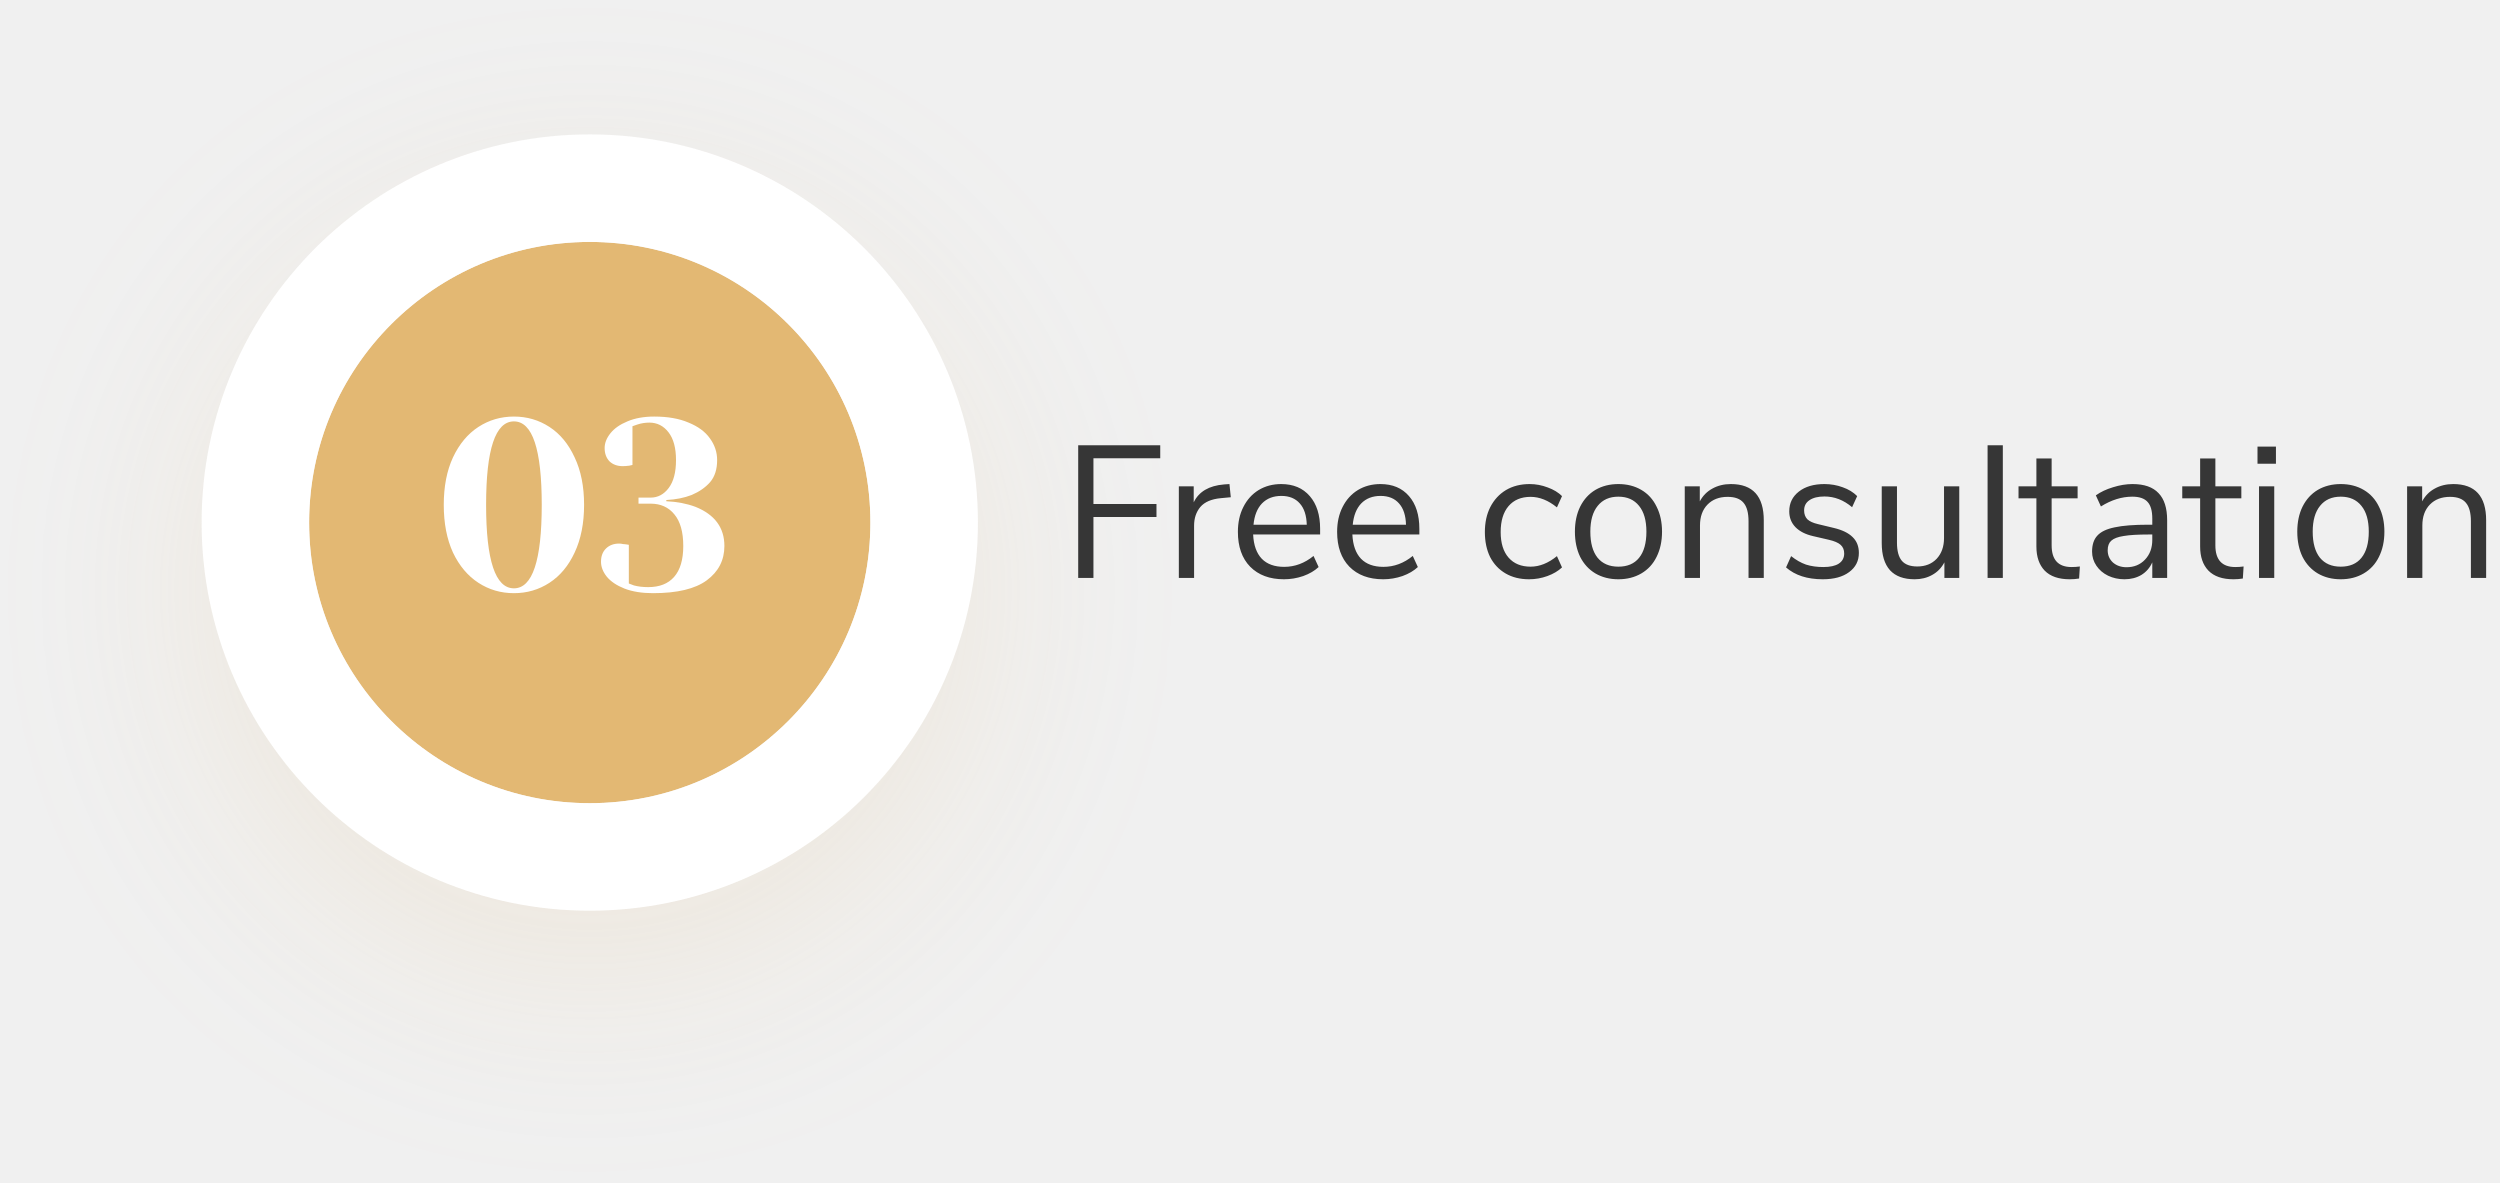
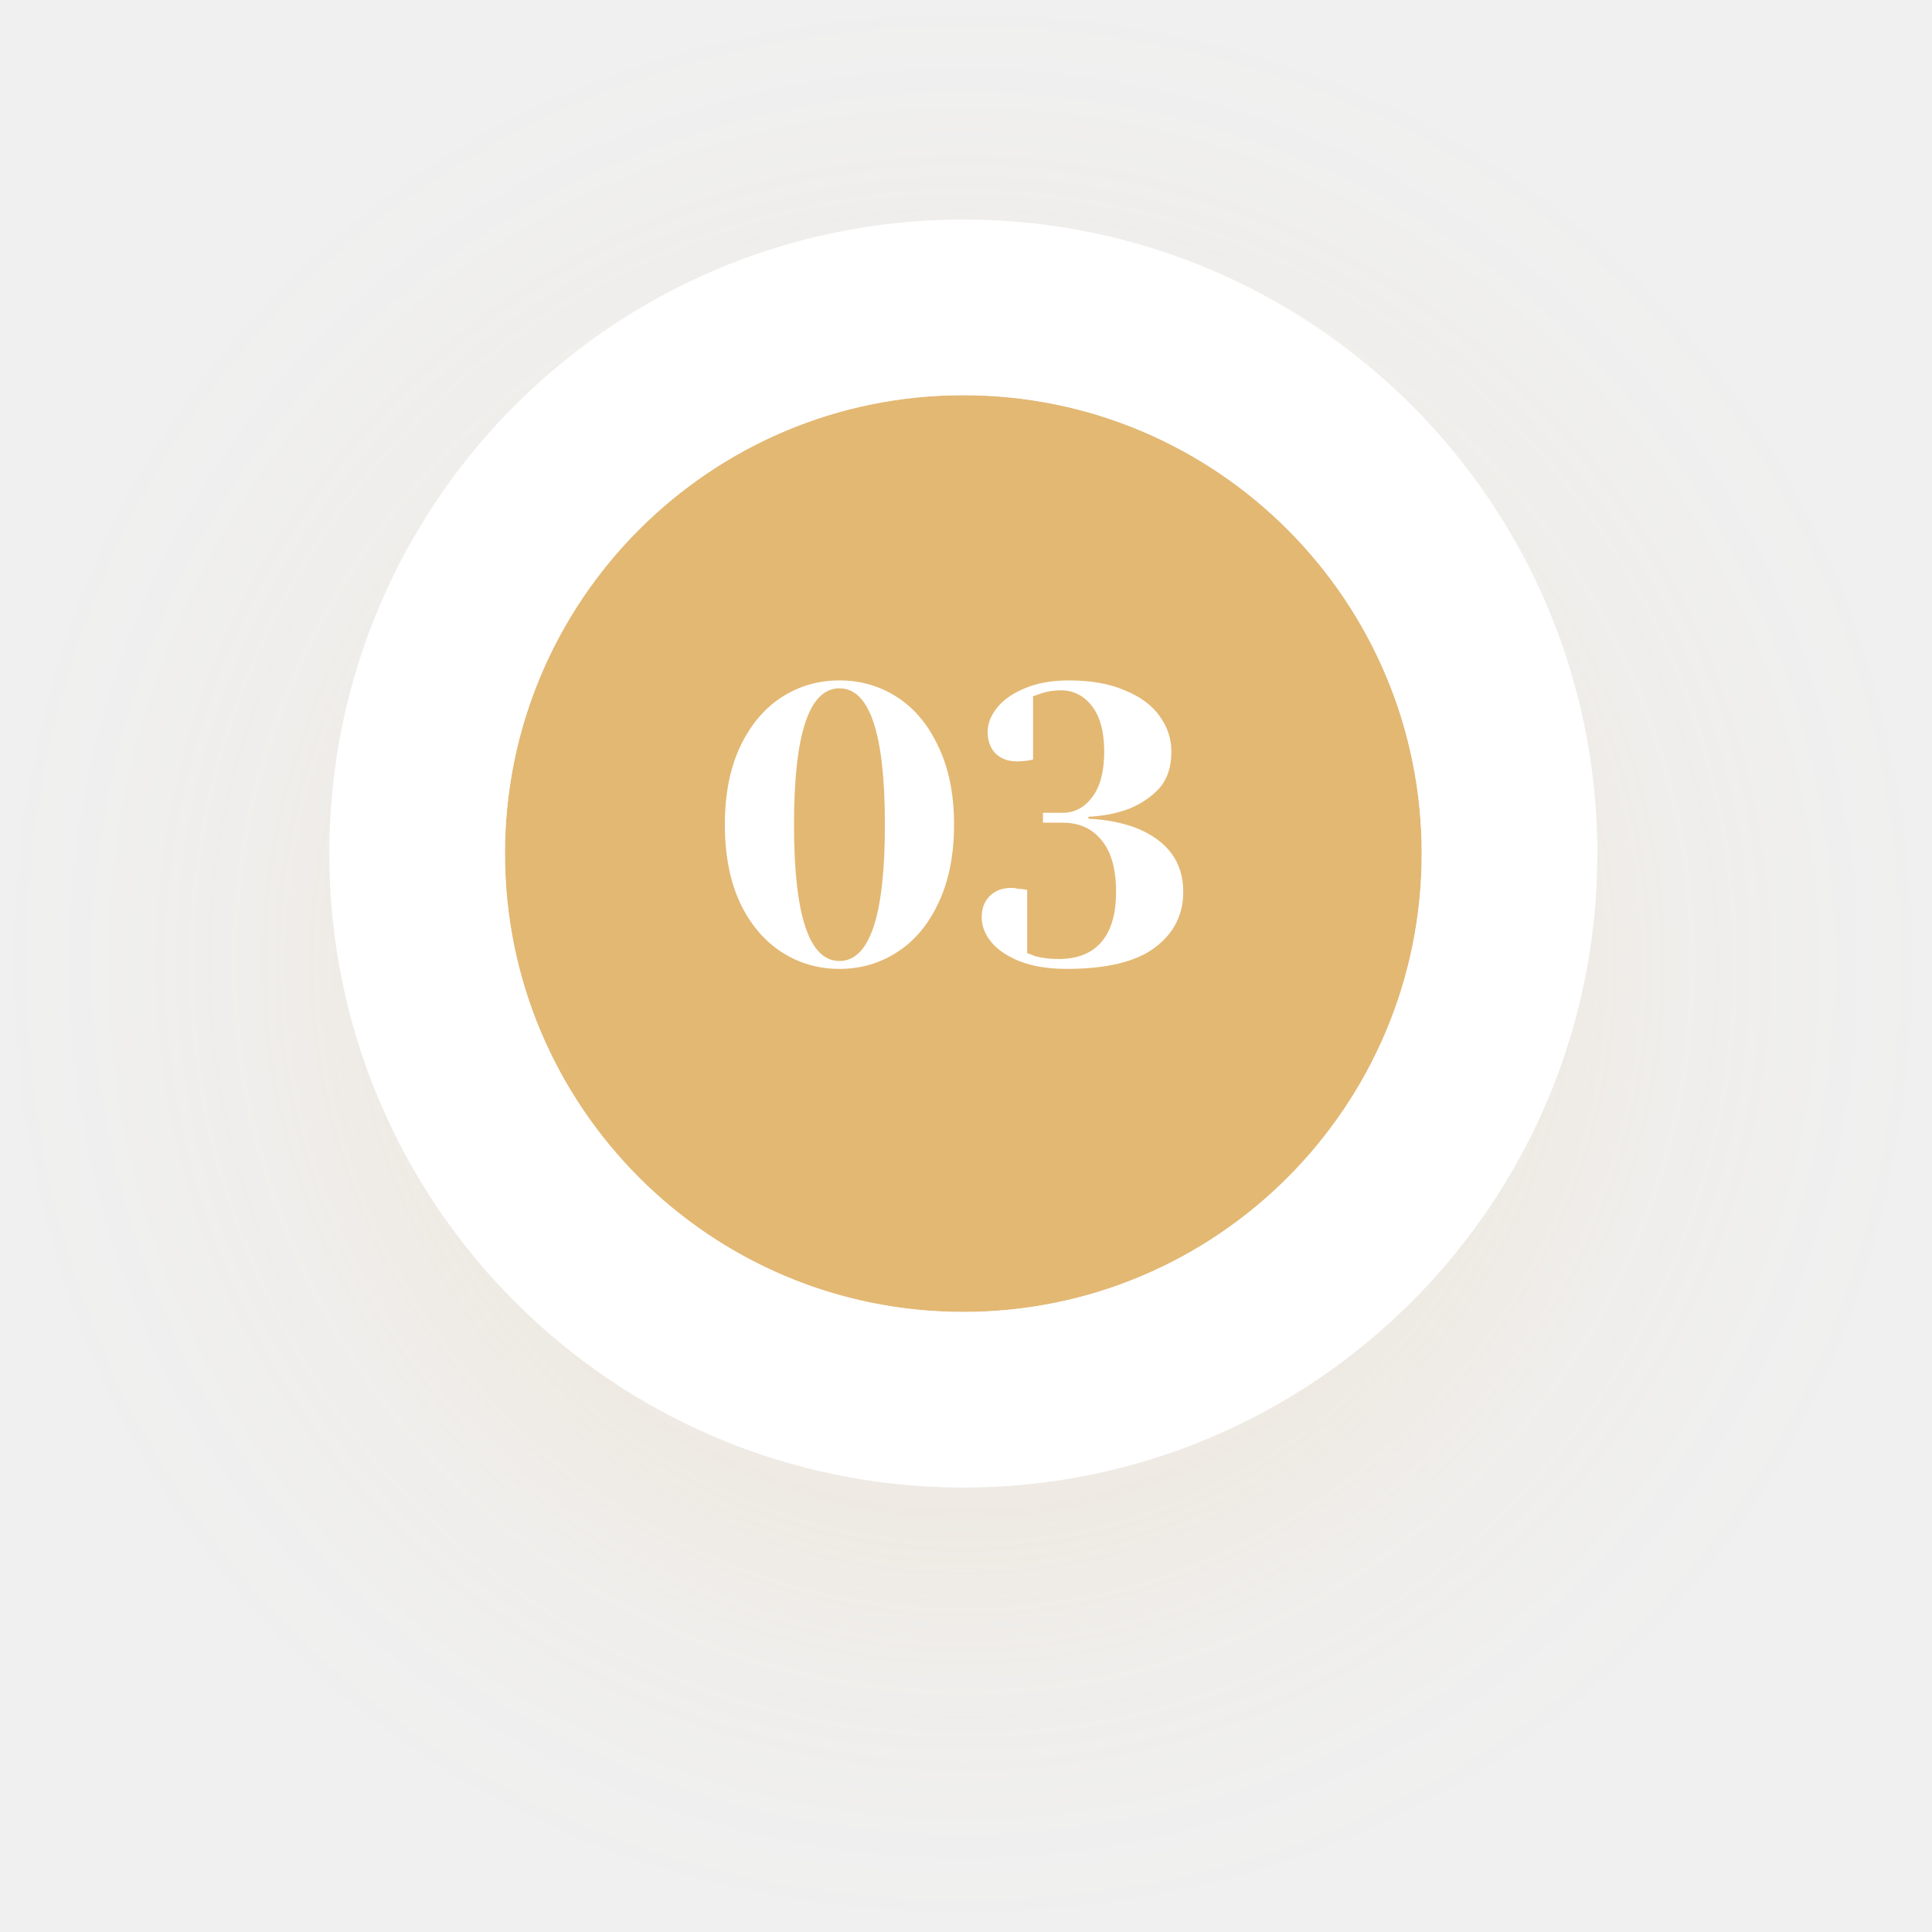
- <svg xmlns="http://www.w3.org/2000/svg" width="186" height="88" viewBox="0 0 186 88" fill="none">
+ <svg xmlns="http://www.w3.org/2000/svg" width="88" height="88" viewBox="0 0 88 88" fill="none">
  <g filter="url(#filter0_d_10642_2)">
    <rect x="23" y="18" width="41.757" height="41.757" rx="20.878" fill="#E3B873" />
    <rect x="19" y="14" width="49.757" height="49.757" rx="24.878" stroke="white" stroke-width="8" />
  </g>
  <path d="M38.236 44.132C37.264 44.132 36.382 43.874 35.59 43.358C34.798 42.842 34.168 42.092 33.7 41.108C33.244 40.112 33.016 38.93 33.016 37.562C33.016 36.194 33.244 35.018 33.7 34.034C34.168 33.038 34.798 32.282 35.59 31.766C36.382 31.25 37.264 30.992 38.236 30.992C39.208 30.992 40.09 31.25 40.882 31.766C41.674 32.282 42.298 33.038 42.754 34.034C43.222 35.018 43.456 36.194 43.456 37.562C43.456 38.93 43.222 40.112 42.754 41.108C42.298 42.092 41.674 42.842 40.882 43.358C40.09 43.874 39.208 44.132 38.236 44.132ZM38.236 43.772C39.616 43.772 40.306 41.702 40.306 37.562C40.306 33.422 39.616 31.352 38.236 31.352C36.856 31.352 36.166 33.422 36.166 37.562C36.166 41.702 36.856 43.772 38.236 43.772ZM48.585 44.132C47.757 44.132 47.049 44.018 46.461 43.79C45.885 43.562 45.447 43.268 45.147 42.908C44.859 42.548 44.715 42.176 44.715 41.792C44.715 41.384 44.835 41.06 45.075 40.82C45.327 40.568 45.657 40.442 46.065 40.442C46.161 40.442 46.257 40.454 46.353 40.478C46.449 40.49 46.515 40.496 46.551 40.496L46.785 40.532V43.412C46.797 43.412 46.923 43.46 47.163 43.556C47.475 43.64 47.829 43.682 48.225 43.682C49.065 43.682 49.707 43.43 50.151 42.926C50.607 42.41 50.835 41.642 50.835 40.622C50.835 39.578 50.613 38.792 50.169 38.264C49.737 37.736 49.149 37.472 48.405 37.472H47.505V37.022H48.405C48.945 37.022 49.395 36.782 49.755 36.302C50.115 35.822 50.295 35.132 50.295 34.232C50.295 33.332 50.109 32.642 49.737 32.162C49.365 31.682 48.891 31.442 48.315 31.442C48.003 31.442 47.703 31.49 47.415 31.586C47.379 31.598 47.259 31.64 47.055 31.712V34.592L46.821 34.646C46.629 34.67 46.467 34.682 46.335 34.682C45.927 34.682 45.597 34.562 45.345 34.322C45.105 34.07 44.985 33.74 44.985 33.332C44.985 32.96 45.129 32.594 45.417 32.234C45.705 31.874 46.125 31.58 46.677 31.352C47.241 31.112 47.907 30.992 48.675 30.992C49.683 30.992 50.535 31.142 51.231 31.442C51.939 31.73 52.467 32.12 52.815 32.612C53.175 33.104 53.355 33.644 53.355 34.232C53.355 34.916 53.181 35.462 52.833 35.87C52.485 36.266 52.029 36.584 51.465 36.824C50.913 37.04 50.283 37.166 49.575 37.202V37.292C50.367 37.328 51.087 37.466 51.735 37.706C53.175 38.282 53.895 39.254 53.895 40.622C53.895 41.678 53.457 42.53 52.581 43.178C51.717 43.814 50.385 44.132 48.585 44.132Z" fill="white" />
-   <path d="M80.218 33.13H86.322V34.096H81.352V37.498H86.042V38.464H81.352V43H80.218V33.13ZM91.57 36.994L90.828 37.064C90.128 37.129 89.62 37.349 89.302 37.722C88.994 38.095 88.84 38.557 88.84 39.108V43H87.706V36.182H88.812V37.372C89.195 36.579 89.946 36.135 91.066 36.042L91.472 36.014L91.57 36.994ZM98.217 39.766H93.233C93.27 40.559 93.485 41.161 93.877 41.572C94.269 41.973 94.824 42.174 95.543 42.174C96.336 42.174 97.064 41.903 97.727 41.362L98.105 42.188C97.806 42.468 97.424 42.692 96.957 42.86C96.49 43.019 96.014 43.098 95.529 43.098C94.465 43.098 93.625 42.785 93.009 42.16C92.402 41.535 92.099 40.671 92.099 39.57C92.099 38.87 92.234 38.254 92.505 37.722C92.776 37.181 93.154 36.761 93.639 36.462C94.134 36.163 94.694 36.014 95.319 36.014C96.224 36.014 96.934 36.313 97.447 36.91C97.96 37.498 98.217 38.31 98.217 39.346V39.766ZM95.333 36.896C94.736 36.896 94.255 37.083 93.891 37.456C93.536 37.829 93.326 38.357 93.261 39.038H97.223C97.204 38.347 97.032 37.82 96.705 37.456C96.378 37.083 95.921 36.896 95.333 36.896ZM105.6 39.766H100.616C100.653 40.559 100.868 41.161 101.26 41.572C101.652 41.973 102.207 42.174 102.926 42.174C103.719 42.174 104.447 41.903 105.11 41.362L105.488 42.188C105.189 42.468 104.807 42.692 104.34 42.86C103.873 43.019 103.397 43.098 102.912 43.098C101.848 43.098 101.008 42.785 100.392 42.16C99.785 41.535 99.482 40.671 99.482 39.57C99.482 38.87 99.617 38.254 99.888 37.722C100.159 37.181 100.537 36.761 101.022 36.462C101.517 36.163 102.077 36.014 102.702 36.014C103.607 36.014 104.317 36.313 104.83 36.91C105.343 37.498 105.6 38.31 105.6 39.346V39.766ZM102.716 36.896C102.119 36.896 101.638 37.083 101.274 37.456C100.919 37.829 100.709 38.357 100.644 39.038H104.606C104.587 38.347 104.415 37.82 104.088 37.456C103.761 37.083 103.304 36.896 102.716 36.896ZM113.764 43.098C113.092 43.098 112.509 42.953 112.014 42.664C111.519 42.375 111.137 41.969 110.866 41.446C110.605 40.914 110.474 40.293 110.474 39.584C110.474 38.875 110.609 38.254 110.88 37.722C111.16 37.181 111.547 36.761 112.042 36.462C112.546 36.163 113.134 36.014 113.806 36.014C114.263 36.014 114.711 36.098 115.15 36.266C115.589 36.425 115.943 36.639 116.214 36.91L115.836 37.75C115.192 37.227 114.539 36.966 113.876 36.966C113.176 36.966 112.63 37.195 112.238 37.652C111.846 38.109 111.65 38.753 111.65 39.584C111.65 40.405 111.846 41.04 112.238 41.488C112.63 41.936 113.176 42.16 113.876 42.16C114.539 42.16 115.192 41.899 115.836 41.376L116.214 42.216C115.925 42.487 115.561 42.701 115.122 42.86C114.683 43.019 114.231 43.098 113.764 43.098ZM120.407 43.098C119.763 43.098 119.194 42.953 118.699 42.664C118.214 42.375 117.836 41.964 117.565 41.432C117.304 40.891 117.173 40.265 117.173 39.556C117.173 38.847 117.304 38.226 117.565 37.694C117.836 37.153 118.214 36.737 118.699 36.448C119.194 36.159 119.763 36.014 120.407 36.014C121.051 36.014 121.621 36.159 122.115 36.448C122.61 36.737 122.988 37.153 123.249 37.694C123.52 38.226 123.655 38.847 123.655 39.556C123.655 40.265 123.52 40.891 123.249 41.432C122.988 41.964 122.61 42.375 122.115 42.664C121.621 42.953 121.051 43.098 120.407 43.098ZM120.407 42.16C121.079 42.16 121.593 41.941 121.947 41.502C122.311 41.054 122.493 40.405 122.493 39.556C122.493 38.725 122.311 38.086 121.947 37.638C121.583 37.181 121.07 36.952 120.407 36.952C119.745 36.952 119.231 37.181 118.867 37.638C118.503 38.086 118.321 38.725 118.321 39.556C118.321 40.396 118.499 41.04 118.853 41.488C119.217 41.936 119.735 42.16 120.407 42.16ZM128.775 36.014C130.408 36.014 131.225 36.915 131.225 38.716V43H130.091V38.786C130.091 38.151 129.965 37.689 129.713 37.4C129.47 37.111 129.078 36.966 128.537 36.966C127.912 36.966 127.412 37.157 127.039 37.54C126.666 37.923 126.479 38.441 126.479 39.094V43H125.345V36.182H126.465V37.302C126.689 36.882 127.002 36.565 127.403 36.35C127.804 36.126 128.262 36.014 128.775 36.014ZM135.612 43.098C134.464 43.098 133.554 42.804 132.882 42.216L133.26 41.376C133.624 41.665 133.993 41.875 134.366 42.006C134.749 42.127 135.178 42.188 135.654 42.188C136.158 42.188 136.541 42.104 136.802 41.936C137.073 41.759 137.208 41.507 137.208 41.18C137.208 40.909 137.119 40.695 136.942 40.536C136.765 40.377 136.471 40.251 136.06 40.158L134.912 39.892C134.333 39.761 133.89 39.537 133.582 39.22C133.274 38.903 133.12 38.511 133.12 38.044C133.12 37.437 133.358 36.947 133.834 36.574C134.31 36.201 134.945 36.014 135.738 36.014C136.214 36.014 136.667 36.093 137.096 36.252C137.525 36.401 137.885 36.621 138.174 36.91L137.796 37.736C137.171 37.204 136.485 36.938 135.738 36.938C135.262 36.938 134.889 37.031 134.618 37.218C134.357 37.395 134.226 37.647 134.226 37.974C134.226 38.245 134.305 38.464 134.464 38.632C134.632 38.791 134.898 38.912 135.262 38.996L136.424 39.276C137.059 39.425 137.53 39.654 137.838 39.962C138.146 40.261 138.3 40.653 138.3 41.138C138.3 41.735 138.057 42.211 137.572 42.566C137.096 42.921 136.443 43.098 135.612 43.098ZM145.769 36.182V43H144.663V41.838C144.448 42.249 144.145 42.561 143.753 42.776C143.37 42.991 142.936 43.098 142.451 43.098C141.639 43.098 141.027 42.874 140.617 42.426C140.206 41.969 140.001 41.297 140.001 40.41V36.182H141.135V40.382C141.135 40.989 141.256 41.437 141.499 41.726C141.741 42.006 142.124 42.146 142.647 42.146C143.244 42.146 143.725 41.955 144.089 41.572C144.453 41.18 144.635 40.667 144.635 40.032V36.182H145.769ZM147.876 33.13H149.01V43H147.876V33.13ZM154.126 42.188C154.331 42.188 154.537 42.174 154.742 42.146L154.686 43.042C154.471 43.079 154.238 43.098 153.986 43.098C153.165 43.098 152.544 42.883 152.124 42.454C151.713 42.025 151.508 41.427 151.508 40.662V37.078H150.178V36.182H151.508V34.11H152.642V36.182H154.574V37.078H152.642V40.578C152.642 41.651 153.137 42.188 154.126 42.188ZM158.66 36.014C159.528 36.014 160.172 36.238 160.592 36.686C161.021 37.125 161.236 37.797 161.236 38.702V43H160.13V41.838C159.953 42.239 159.682 42.552 159.318 42.776C158.954 42.991 158.534 43.098 158.058 43.098C157.619 43.098 157.213 43.009 156.84 42.832C156.476 42.655 156.187 42.407 155.972 42.09C155.757 41.773 155.65 41.423 155.65 41.04C155.65 40.527 155.781 40.13 156.042 39.85C156.303 39.561 156.733 39.355 157.33 39.234C157.927 39.103 158.758 39.038 159.822 39.038H160.13V38.576C160.13 38.007 160.013 37.596 159.78 37.344C159.547 37.083 159.169 36.952 158.646 36.952C157.862 36.952 157.083 37.195 156.308 37.68L155.93 36.854C156.285 36.602 156.709 36.401 157.204 36.252C157.708 36.093 158.193 36.014 158.66 36.014ZM158.212 42.202C158.772 42.202 159.229 42.015 159.584 41.642C159.948 41.259 160.13 40.769 160.13 40.172V39.766H159.878C159.057 39.766 158.431 39.803 158.002 39.878C157.573 39.943 157.265 40.06 157.078 40.228C156.901 40.387 156.812 40.625 156.812 40.942C156.812 41.306 156.943 41.609 157.204 41.852C157.475 42.085 157.811 42.202 158.212 42.202ZM166.308 42.188C166.513 42.188 166.718 42.174 166.924 42.146L166.868 43.042C166.653 43.079 166.42 43.098 166.168 43.098C165.346 43.098 164.726 42.883 164.306 42.454C163.895 42.025 163.69 41.427 163.69 40.662V37.078H162.36V36.182H163.69V34.11H164.824V36.182H166.756V37.078H164.824V40.578C164.824 41.651 165.318 42.188 166.308 42.188ZM168.07 36.182H169.204V43H168.07V36.182ZM169.33 33.228V34.502H167.958V33.228H169.33ZM174.151 43.098C173.507 43.098 172.938 42.953 172.443 42.664C171.958 42.375 171.58 41.964 171.309 41.432C171.048 40.891 170.917 40.265 170.917 39.556C170.917 38.847 171.048 38.226 171.309 37.694C171.58 37.153 171.958 36.737 172.443 36.448C172.938 36.159 173.507 36.014 174.151 36.014C174.795 36.014 175.365 36.159 175.859 36.448C176.354 36.737 176.732 37.153 176.993 37.694C177.264 38.226 177.399 38.847 177.399 39.556C177.399 40.265 177.264 40.891 176.993 41.432C176.732 41.964 176.354 42.375 175.859 42.664C175.365 42.953 174.795 43.098 174.151 43.098ZM174.151 42.16C174.823 42.16 175.337 41.941 175.691 41.502C176.055 41.054 176.237 40.405 176.237 39.556C176.237 38.725 176.055 38.086 175.691 37.638C175.327 37.181 174.814 36.952 174.151 36.952C173.489 36.952 172.975 37.181 172.611 37.638C172.247 38.086 172.065 38.725 172.065 39.556C172.065 40.396 172.243 41.04 172.597 41.488C172.961 41.936 173.479 42.16 174.151 42.16ZM182.519 36.014C184.152 36.014 184.969 36.915 184.969 38.716V43H183.835V38.786C183.835 38.151 183.709 37.689 183.457 37.4C183.214 37.111 182.822 36.966 182.281 36.966C181.656 36.966 181.156 37.157 180.783 37.54C180.41 37.923 180.223 38.441 180.223 39.094V43H179.089V36.182H180.209V37.302C180.433 36.882 180.746 36.565 181.147 36.35C181.548 36.126 182.006 36.014 182.519 36.014Z" fill="#363636" />
  <defs>
    <filter id="filter0_d_10642_2" x="0" y="0" width="87.757" height="87.757" filterUnits="userSpaceOnUse" color-interpolation-filters="sRGB">
      <feFlood flood-opacity="0" result="BackgroundImageFix" />
      <feColorMatrix in="SourceAlpha" type="matrix" values="0 0 0 0 0 0 0 0 0 0 0 0 0 0 0 0 0 0 127 0" result="hardAlpha" />
      <feOffset dy="5" />
      <feGaussianBlur stdDeviation="7.5" />
      <feColorMatrix type="matrix" values="0 0 0 0 0.89 0 0 0 0 0.722 0 0 0 0 0.451 0 0 0 0.15 0" />
      <feBlend mode="normal" in2="BackgroundImageFix" result="effect1_dropShadow_10642_2" />
      <feBlend mode="normal" in="SourceGraphic" in2="effect1_dropShadow_10642_2" result="shape" />
    </filter>
  </defs>
</svg>
